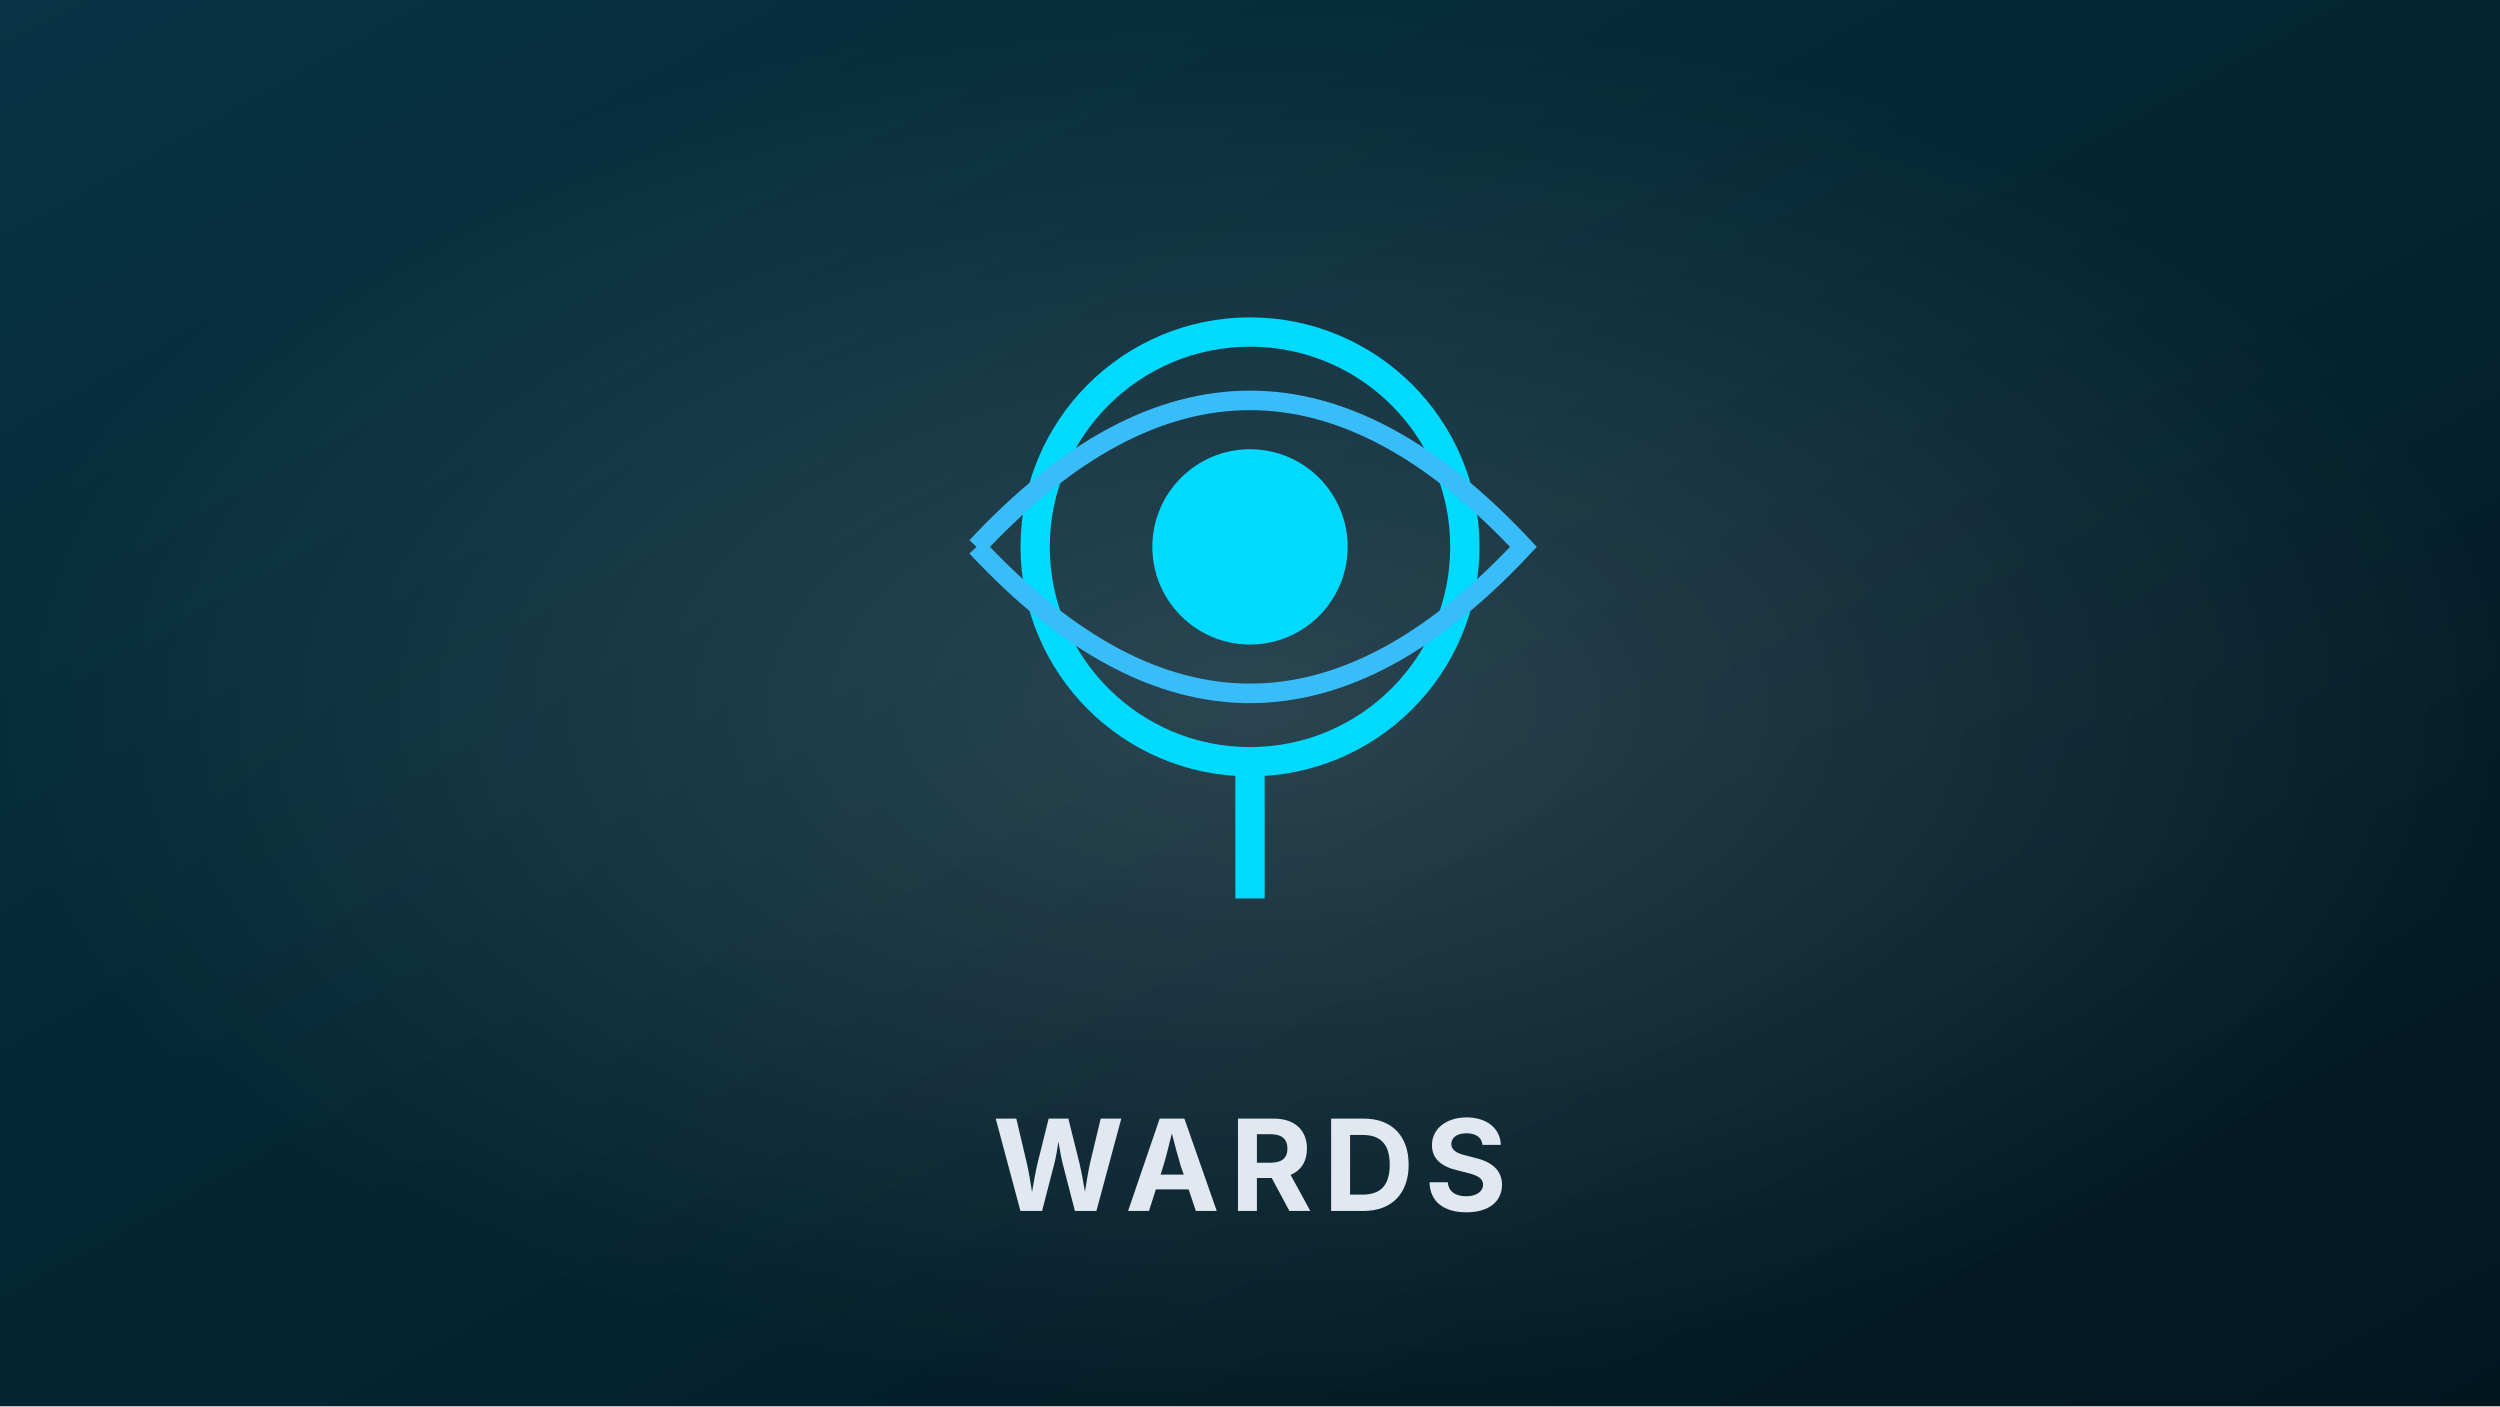
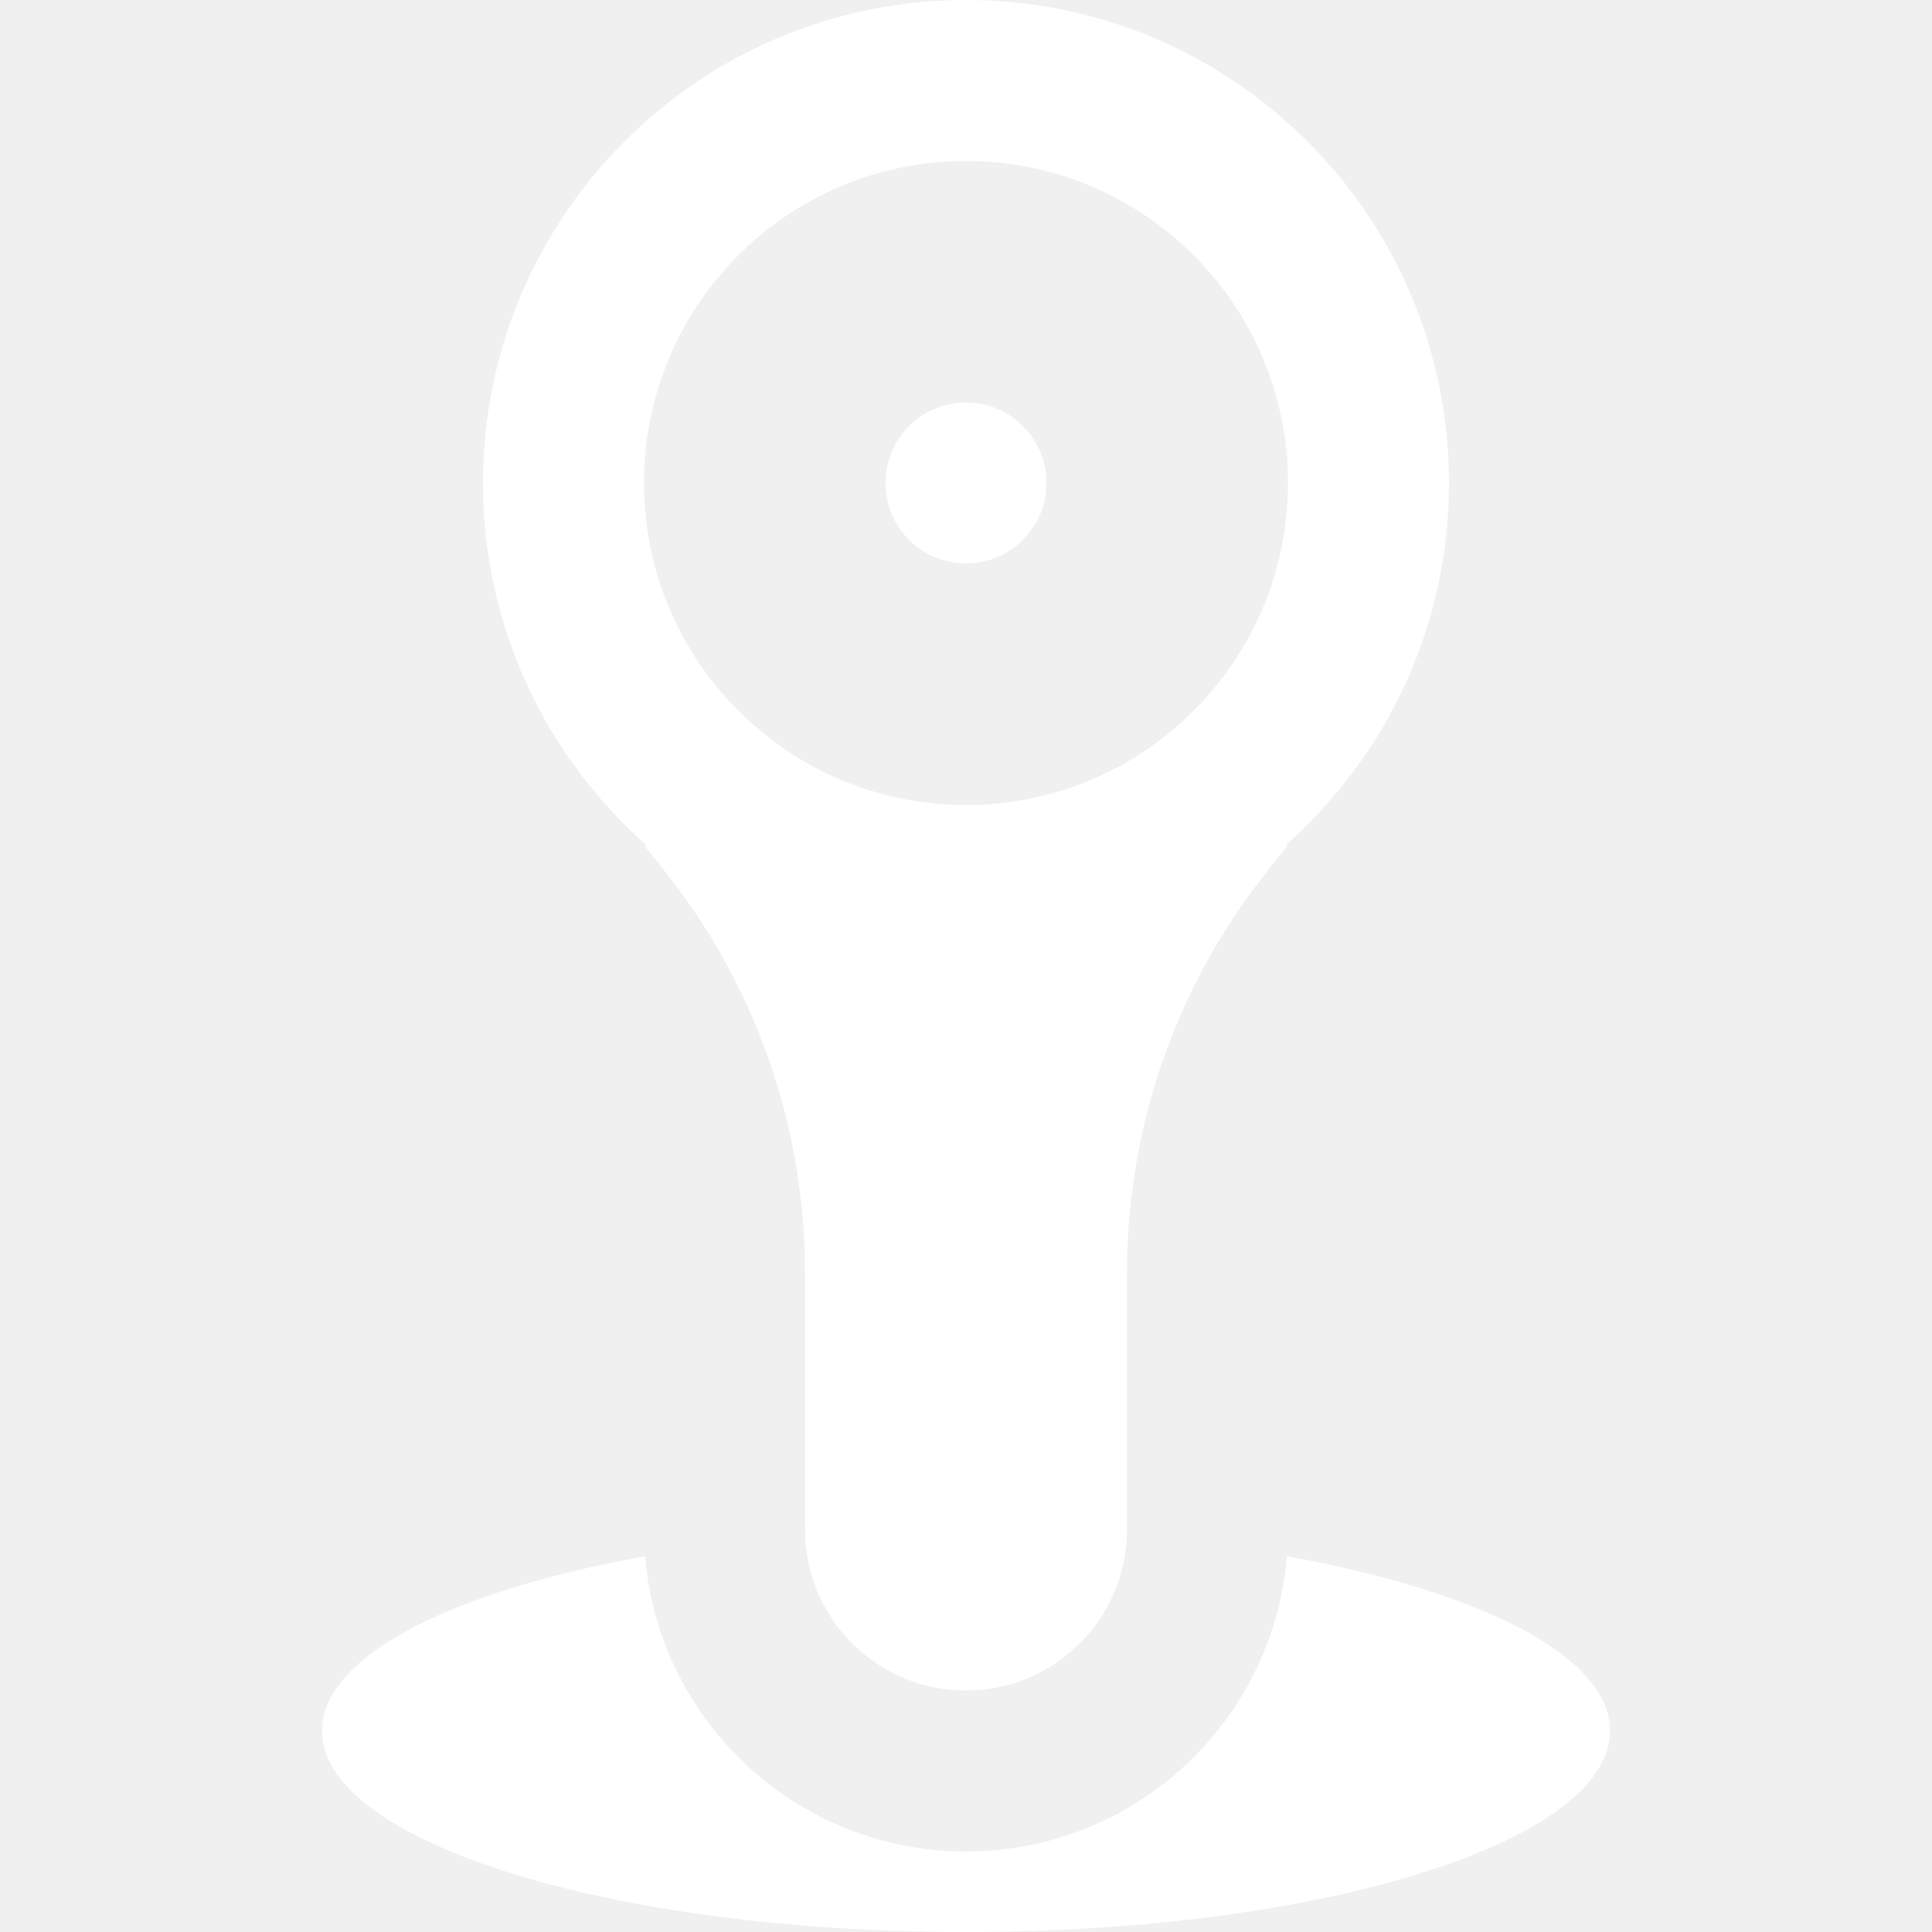
- <svg xmlns="http://www.w3.org/2000/svg" viewBox="0 0 256 144" width="256" height="144">
+ <svg xmlns="http://www.w3.org/2000/svg" width="24" height="24" viewBox="0 0 24 24" fill="none">
+   <g clip-path="url(#clip0_1038_1791)">
+     <path fill-rule="evenodd" clip-rule="evenodd" d="M18 6C18 7.792 17.214 9.401 15.969 10.5H16L15.753 10.809C14.618 12.227 14 13.99 14 15.806V19C14 20.105 13.105 21 12 21C10.895 21 10 20.105 10 19V15.806C10 13.99 9.382 12.227 8.247 10.809L8 10.5H8.031C6.786 9.401 6 7.792 6 6C6 2.686 8.686 0 12 0C15.314 0 18 2.686 18 6ZM16 6C16 8.209 14.209 10 12 10C9.791 10 8 8.209 8 6C8 3.791 9.791 2 12 2C14.209 2 16 3.791 16 6ZM12 7C12.552 7 13 6.552 13 6C13 5.448 12.552 5 12 5C11.448 5 11 5.448 11 6C11 6.552 11.448 7 12 7ZM12 23C14.097 23 15.818 21.386 15.986 19.332C18.385 19.764 20 20.573 20 21.5C20 22.881 16.418 24 12 24C7.582 24 4 22.881 4 21.5C4 20.573 5.615 19.764 8.014 19.332C8.182 21.386 9.903 23 12 23Z" fill="white" />
+   </g>
  <defs>
-     <linearGradient id="bg" x1="0%" y1="0%" x2="100%" y2="100%">
-       <stop offset="0%" stop-color="#083344" />
-       <stop offset="100%" stop-color="#021620" />
-     </linearGradient>
-     <radialGradient id="glow" cx="50%" cy="50%" r="50%">
-       <stop offset="0%" stop-color="#ffffff" stop-opacity="0.15" />
-       <stop offset="100%" stop-color="#ffffff" stop-opacity="0" />
-     </radialGradient>
+     <clipPath id="clip0_1038_1791">
+       <rect width="24" height="24" fill="white" />
+     </clipPath>
  </defs>
-   <rect width="256" height="144" fill="url(#bg)" />
-   <rect width="256" height="144" fill="url(#glow)" />
-   <g transform="translate(128, 62)">
-     <circle cx="0" cy="-6" r="22" fill="none" stroke="#00dafe" stroke-width="3" />
-     <circle cx="0" cy="-6" r="10" fill="#00dafe" />
-     <path d="M-28 -6 Q0 24 28 -6 Q0 -36 -28 -6" fill="none" stroke="#38bdf8" stroke-width="2" />
-     <line x1="0" y1="16" x2="0" y2="30" stroke="#00dafe" stroke-width="3" />
-   </g>
-   <text x="128" y="124" text-anchor="middle" font-family="-apple-system, sans-serif" font-weight="700" font-size="13" fill="#e2e8f0" letter-spacing="1">WARDS</text>
</svg>
